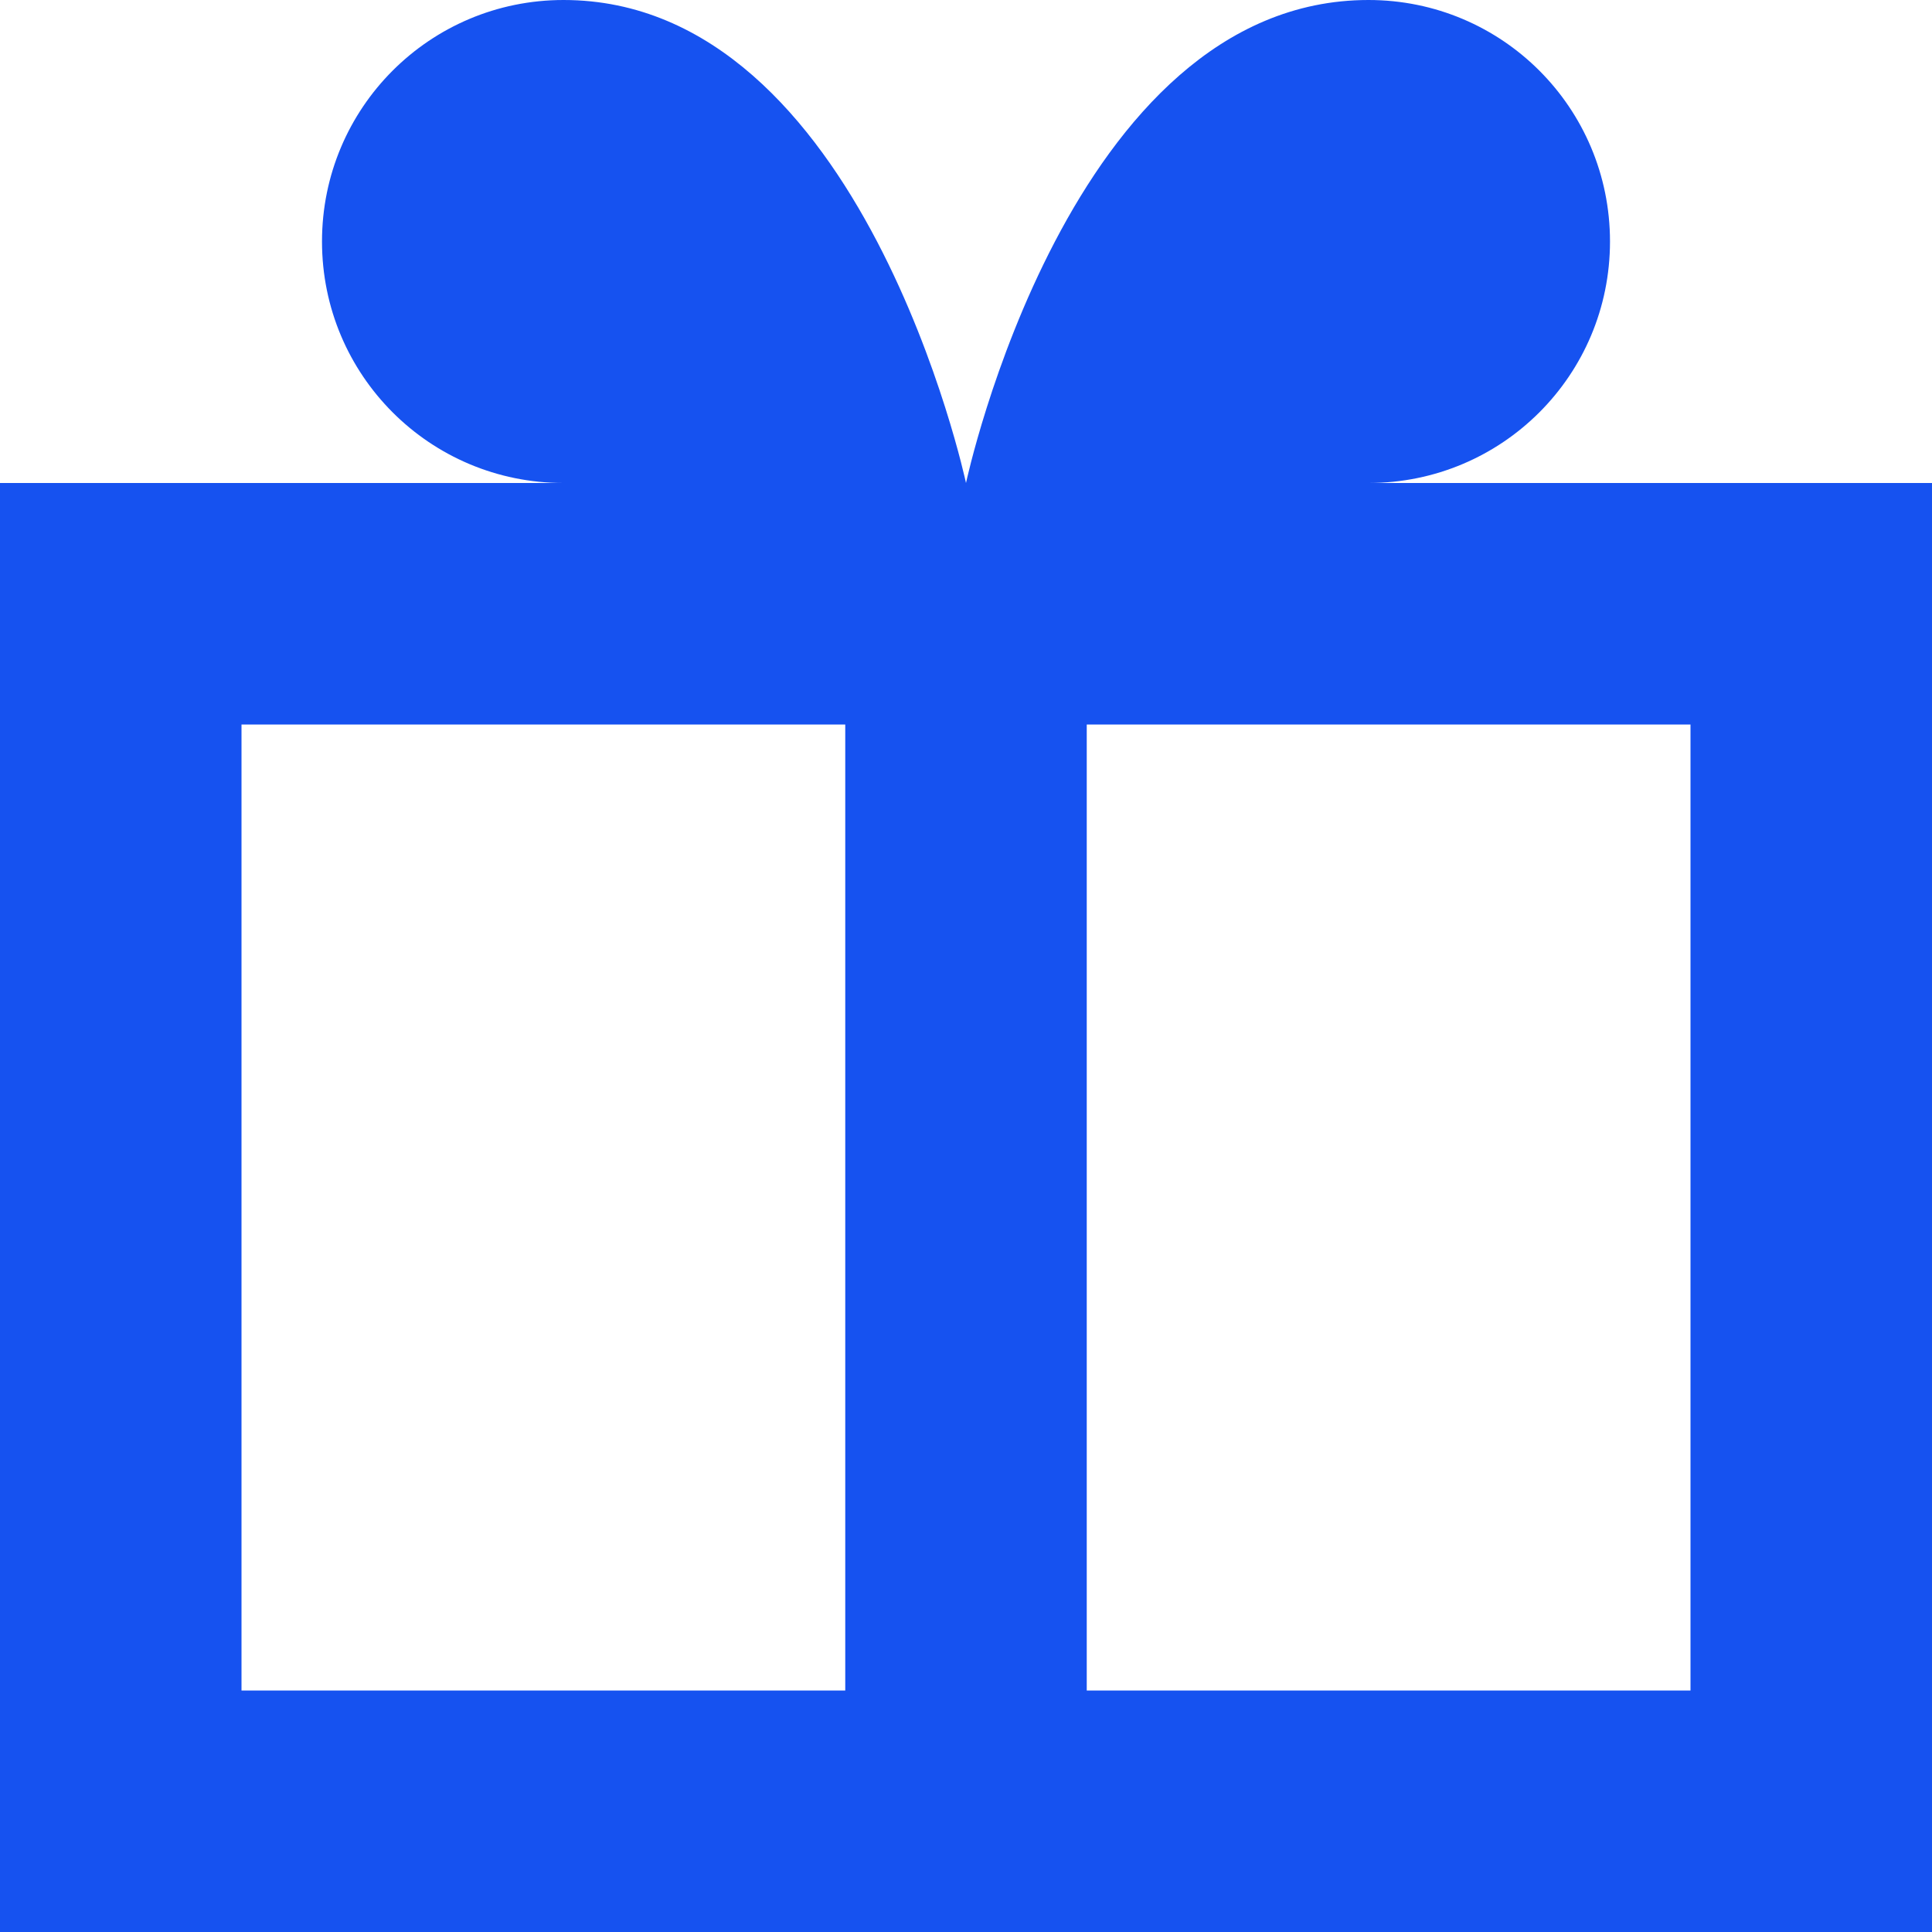
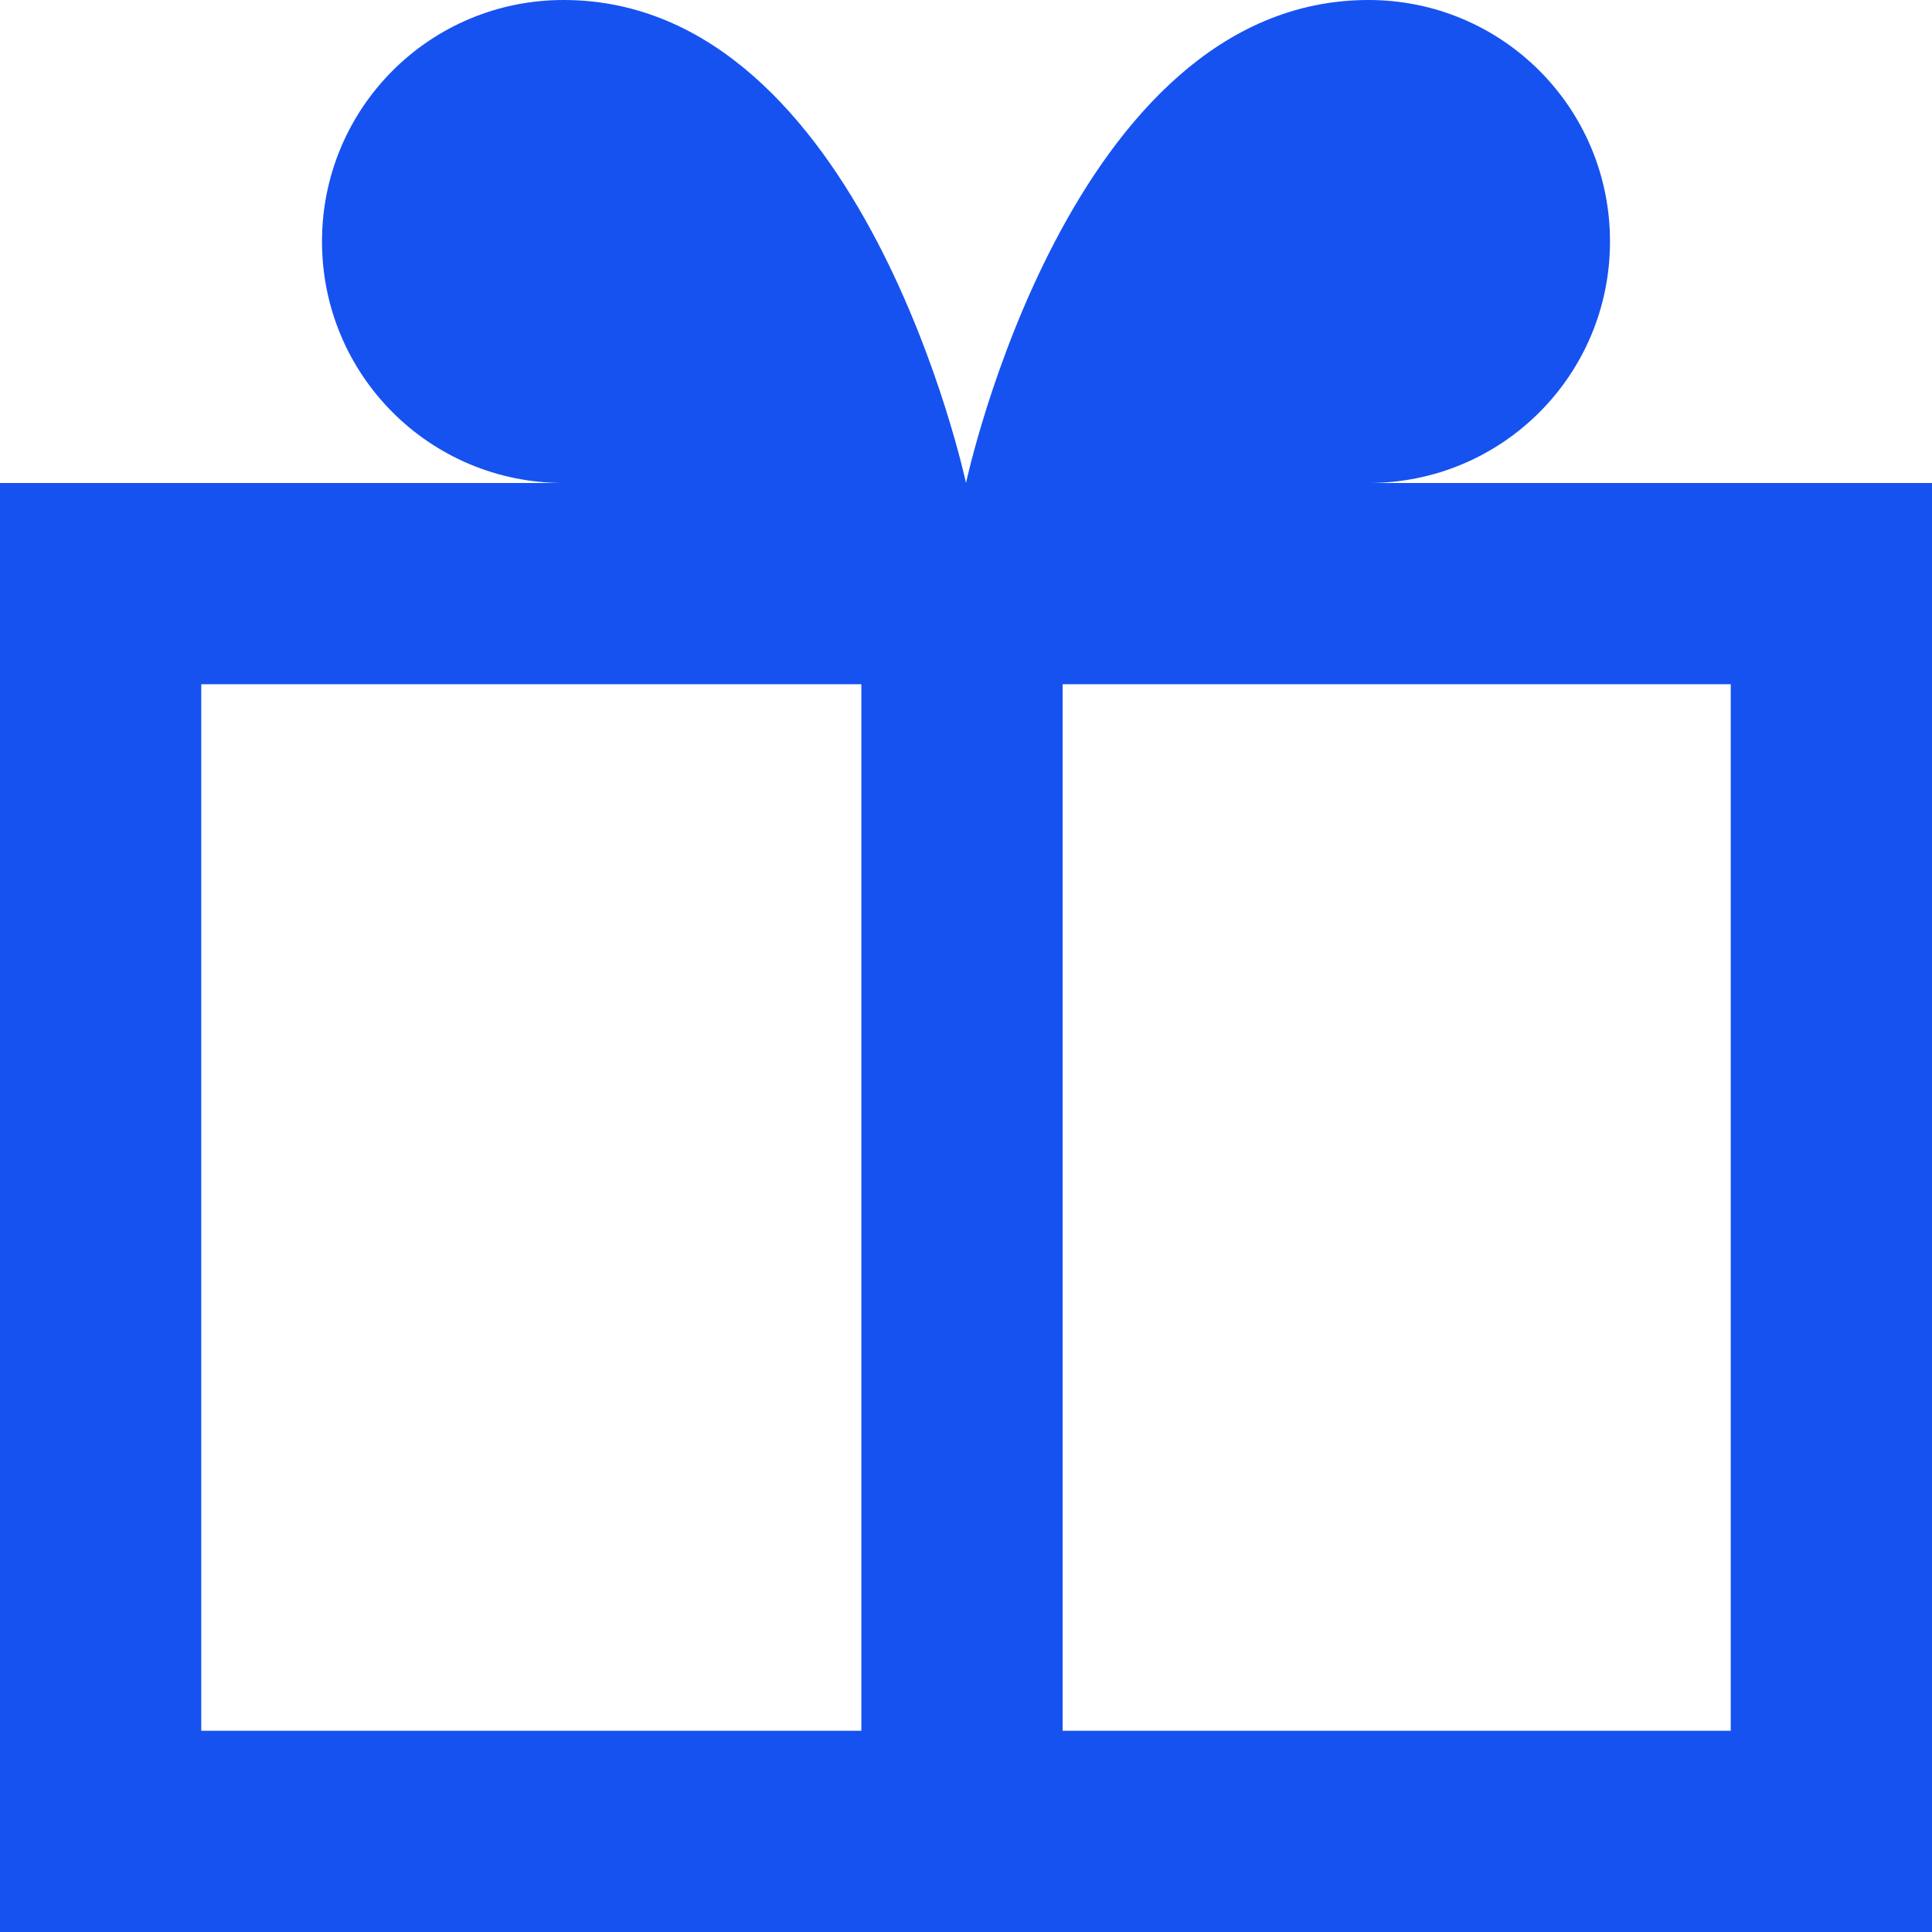
- <svg xmlns="http://www.w3.org/2000/svg" fill="none" viewBox="0 0 12 12">
-   <path fill="#1652F0" d="M8.5 3c.83 0 1.5-.67 1.5-1.5S9.33 0 8.5 0C6.64 0 6 3 6 3s-.64-3-2.5-3C2.67 0 2 .67 2 1.5S2.67 3 3.5 3H0v9h12V3H8.5zm-7 7.5v-6h3.75v6H1.5zm9 0H6.75v-6h3.75v6z" />
+ <svg xmlns="http://www.w3.org/2000/svg" fill="none" viewBox="0 0 24 24">
+   <path fill="#1652F0" d="M17 6c1.66 0 3-1.34 3-3s-1.34-3-3-3c-3.72 0-5 6-5 6s-1.28-6-5-6C5.34 0 4 1.34 4 3s1.34 3 3 3H0v18h24V6h-7zM2.5 21.5v-13h8.2v13H2.5zm19 0h-8.3v-13h8.3v13z" />
</svg>
